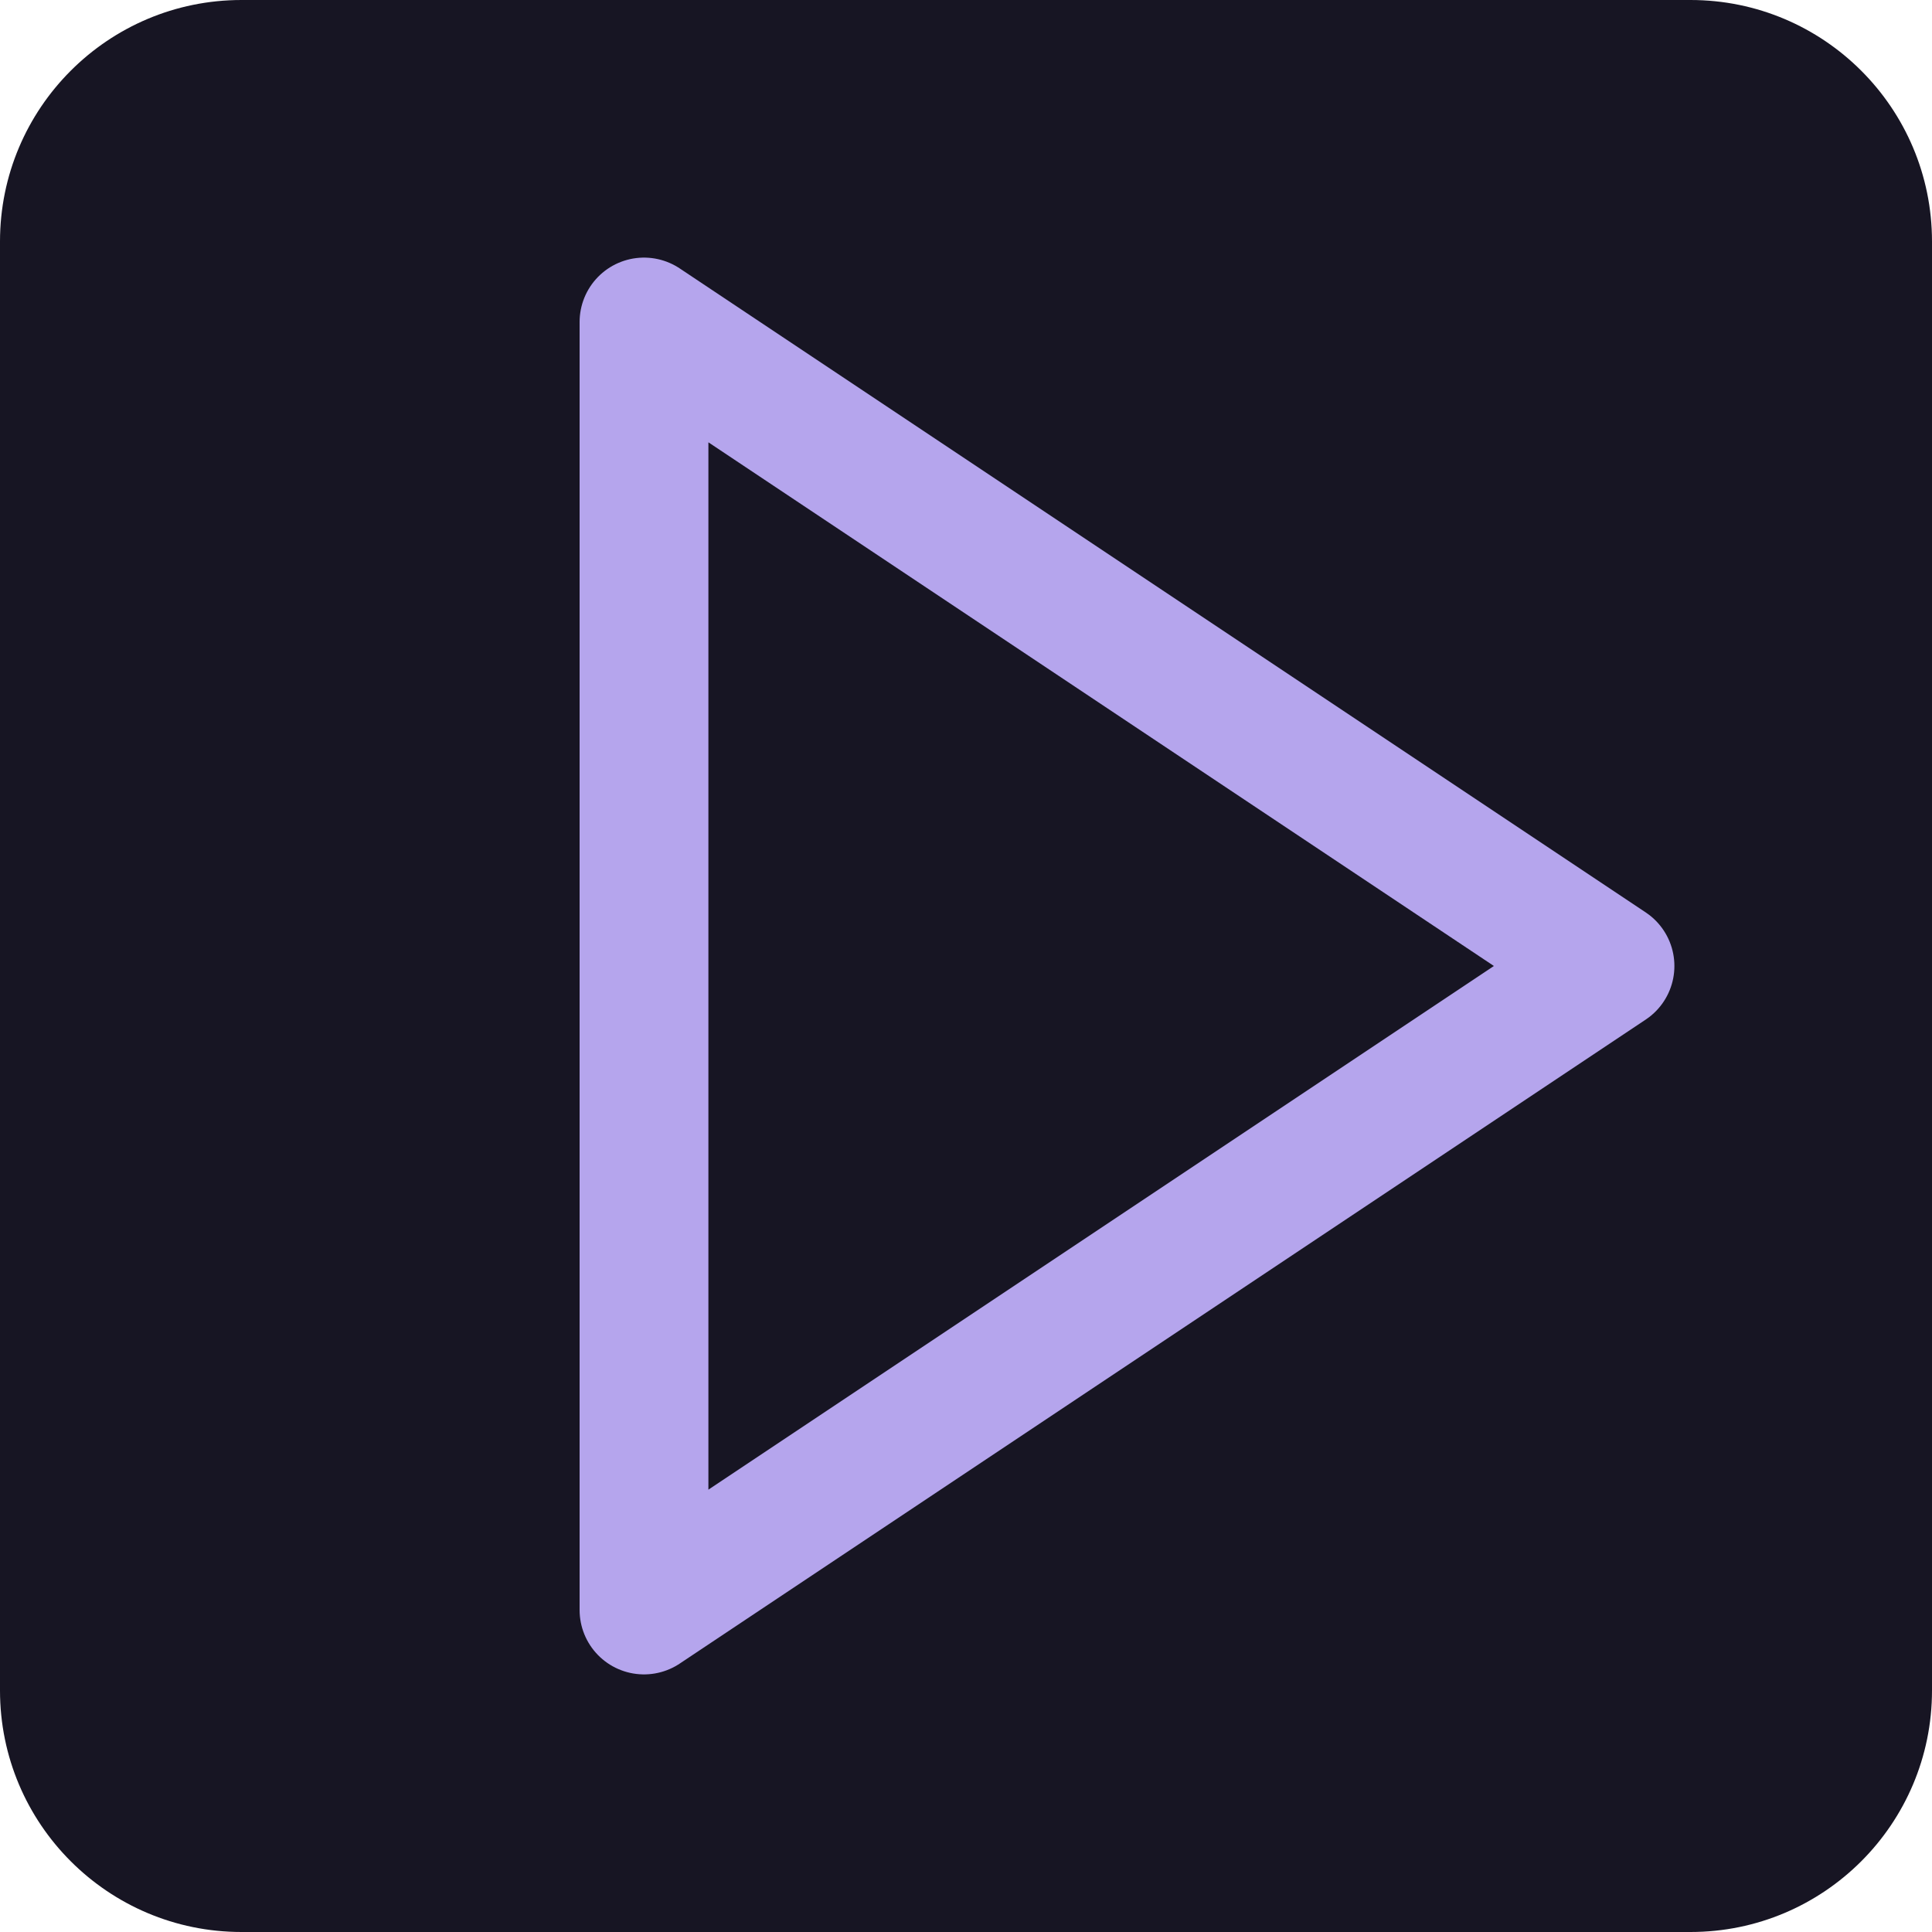
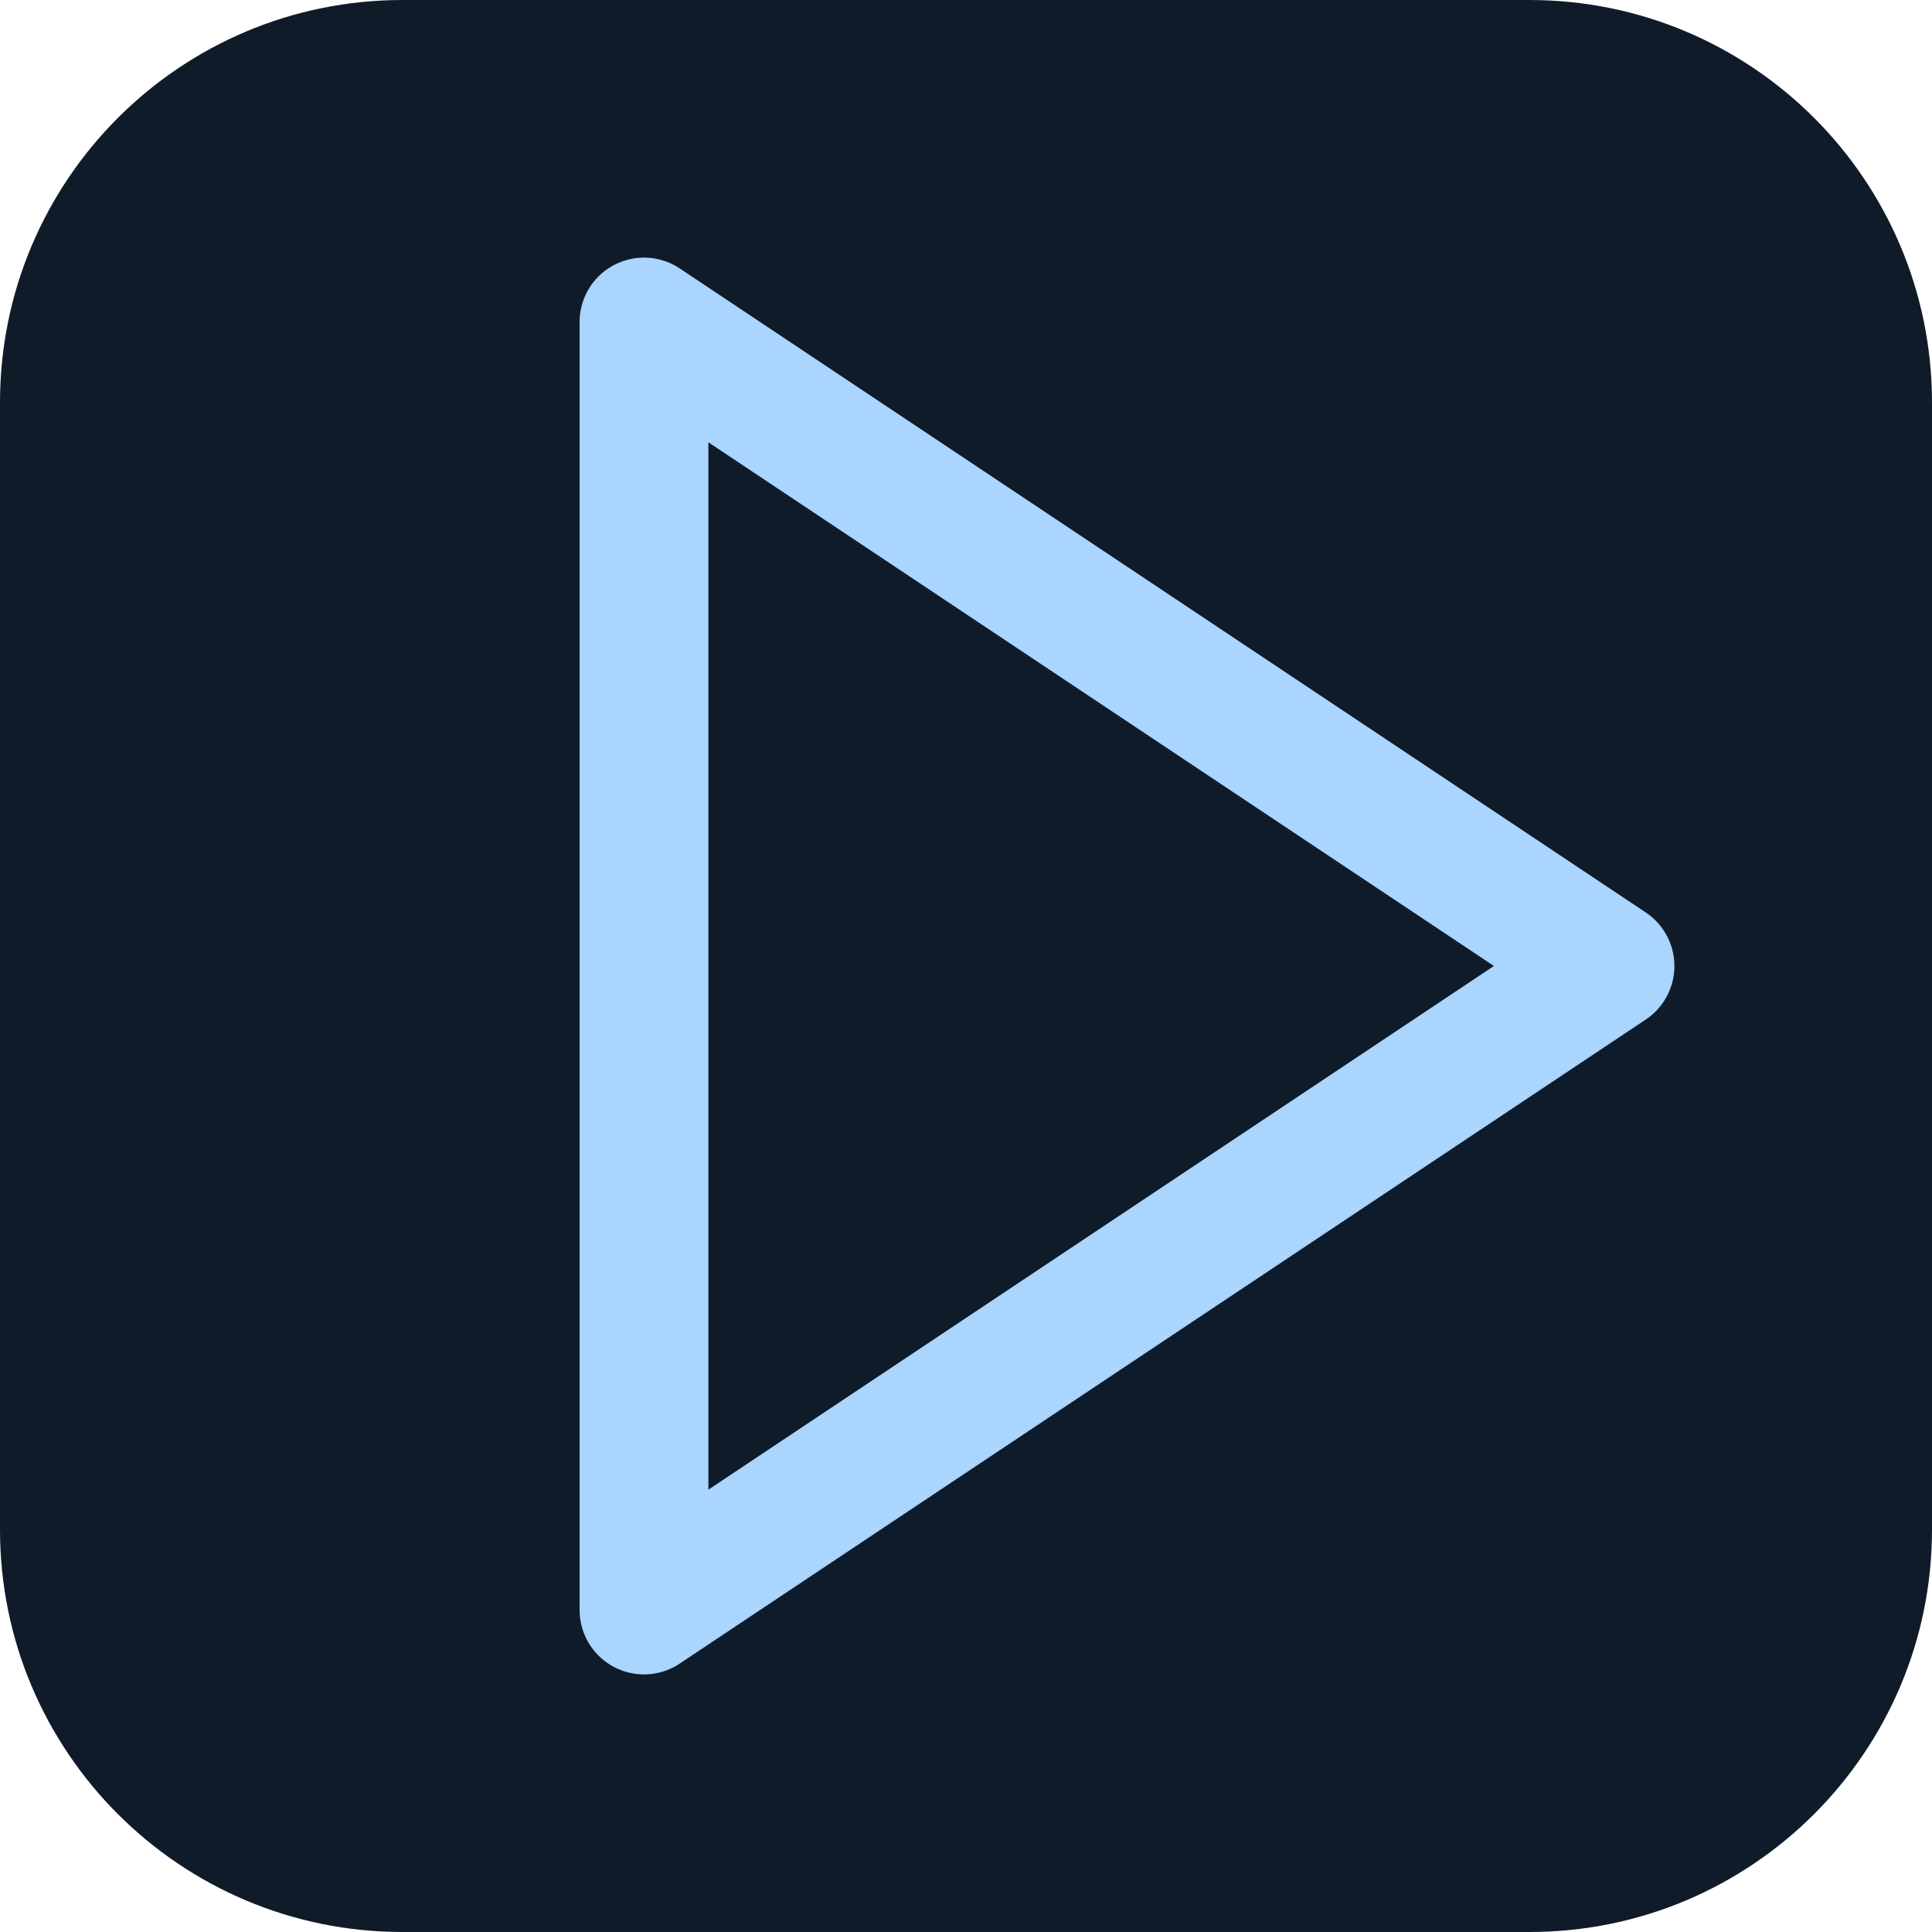
- <svg xmlns="http://www.w3.org/2000/svg" viewBox="0 0 24 24" width="24" height="24">
-   <rect width="24" height="24" rx="3" fill="#171523" />
-   <g fill="none" stroke="#b5a5ed" stroke-width="1.6" stroke-linecap="round" stroke-linejoin="round">
+ <svg xmlns="http://www.w3.org/2000/svg" viewBox="0 0 24 24">
+   <rect width="24" height="24" rx="5" fill="#101b2a" />
+   <g fill="none" stroke="#a9d5ff" stroke-width="1.6" stroke-linecap="round" stroke-linejoin="round">
    <path d="m8 4 12 8-12 8Z" />
  </g>
</svg>
